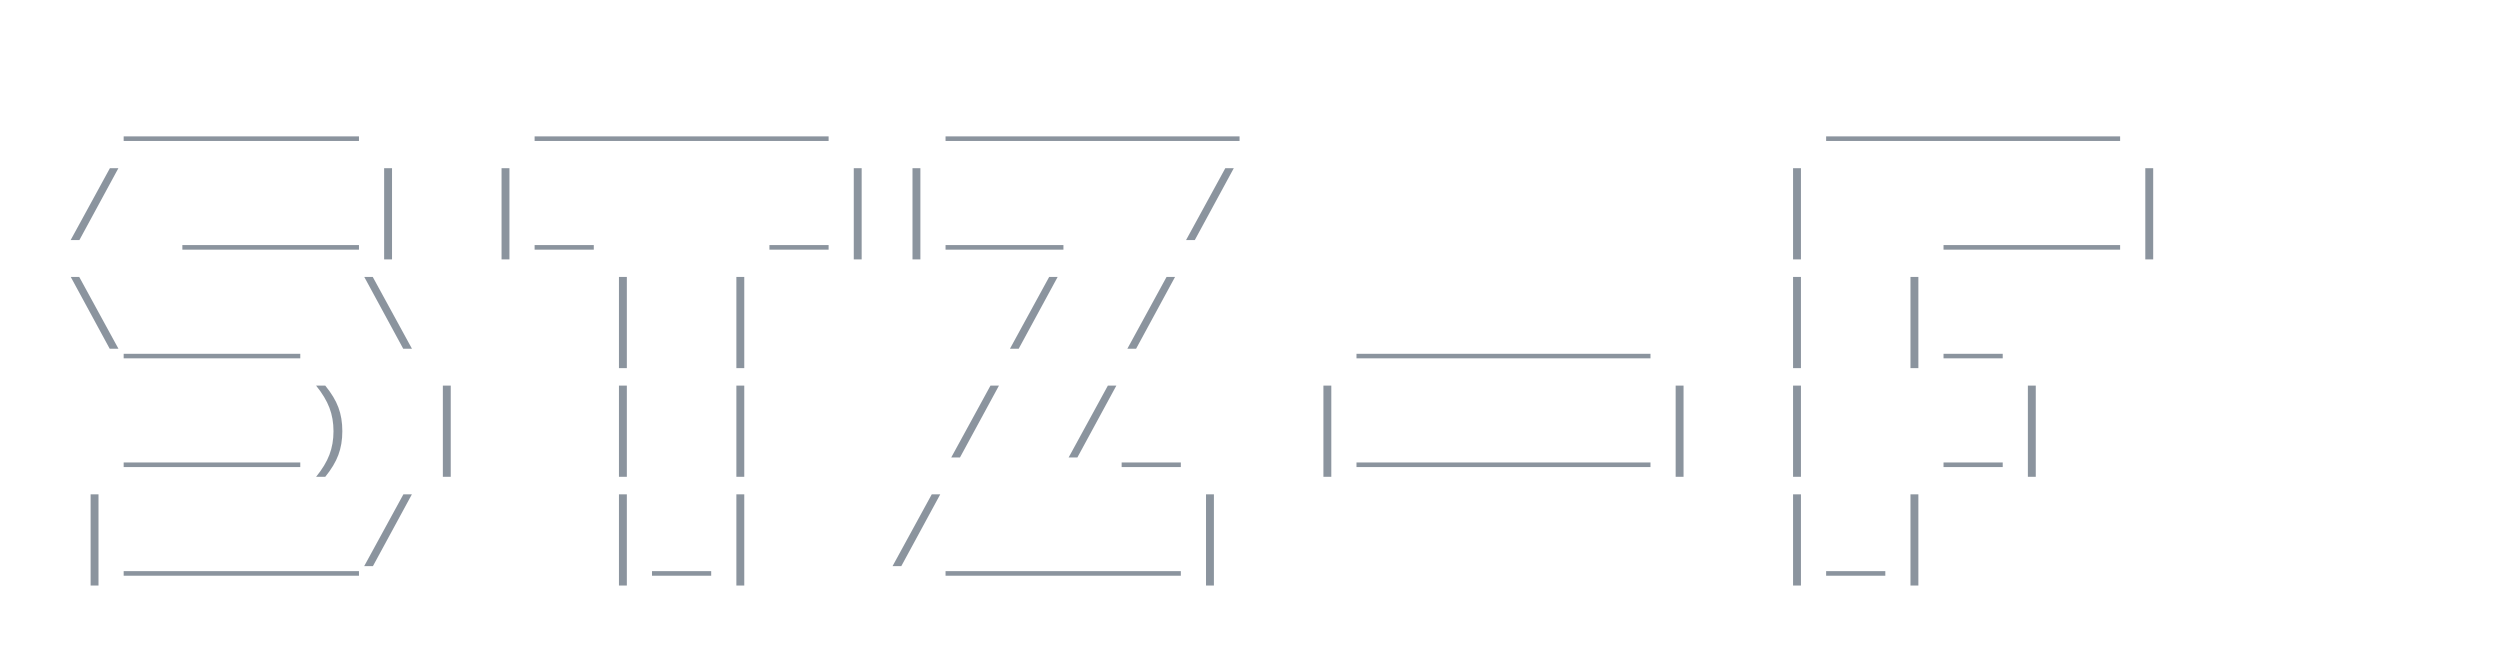
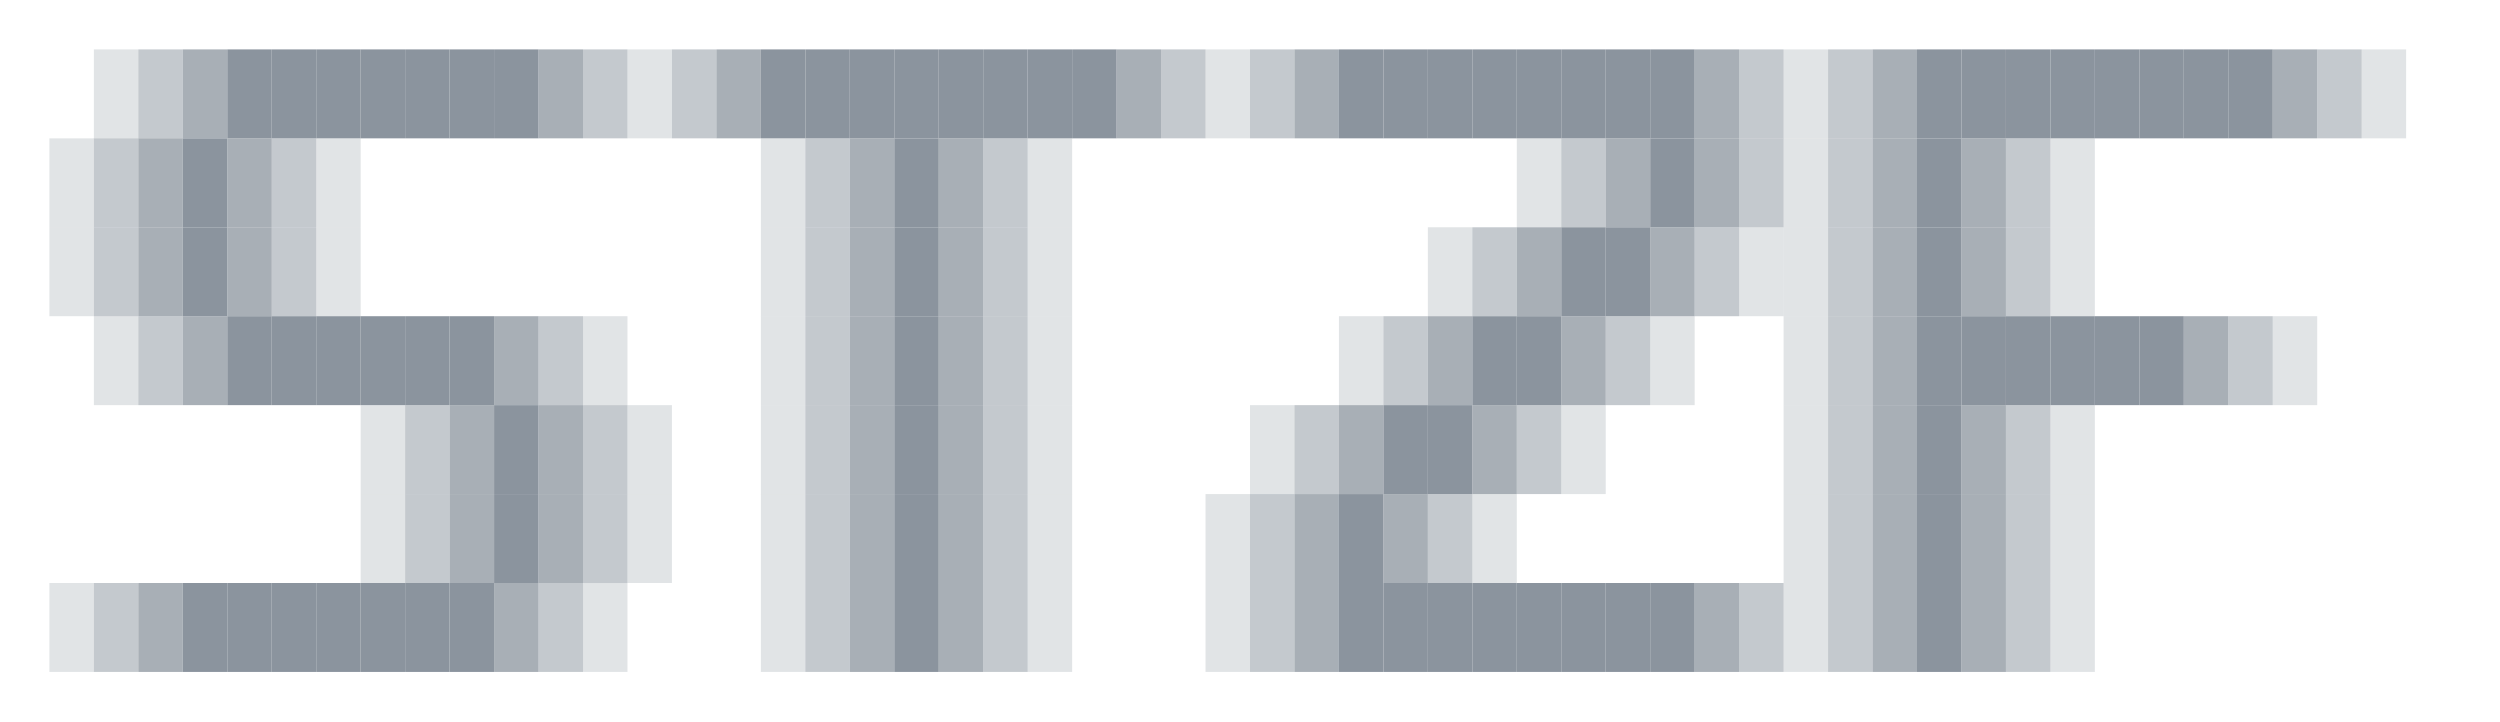
- <svg xmlns="http://www.w3.org/2000/svg" width="460" height="120" viewBox="0 0 460 120" role="img" aria-label="STZ-F">
-   <style>
-     text {
-       font-family: "SFMono-Regular", "Menlo", "Consolas", "Liberation Mono", monospace;
-       font-size: 18px;
-       fill: #8b949e;
-       white-space: pre;
-     }
-   </style>
-   <text x="12" y="24" xml:space="preserve"> ____   _____  _____          _____</text>
-   <text x="12" y="44" xml:space="preserve">/ ___| |_   _||__  /         |  ___|</text>
-   <text x="12" y="64" xml:space="preserve">\___ \   | |    / /   _____  | |_</text>
-   <text x="12" y="84" xml:space="preserve"> ___) |  | |   / /_  |_____| |  _|</text>
-   <text x="12" y="104" xml:space="preserve">|____/   |_|  /____|         |_|</text>
+ <svg xmlns="http://www.w3.org/2000/svg" width="506" height="146" viewBox="0 0 506 146" role="img" aria-label="STZF">
+   <g fill="#8b949e">
+     <rect x="19" y="10" width="9" height="18" fill-opacity="0.25" />
+     <rect x="28" y="10" width="9" height="18" fill-opacity="0.5" />
+     <rect x="37" y="10" width="9" height="18" fill-opacity="0.75" />
+     <rect x="46" y="10" width="9" height="18" fill-opacity="1.0" />
+     <rect x="55" y="10" width="9" height="18" fill-opacity="1.0" />
+     <rect x="64" y="10" width="9" height="18" fill-opacity="1.0" />
+     <rect x="73" y="10" width="9" height="18" fill-opacity="1.0" />
+     <rect x="82" y="10" width="9" height="18" fill-opacity="1.0" />
+     <rect x="91" y="10" width="9" height="18" fill-opacity="1.0" />
+     <rect x="100" y="10" width="9" height="18" fill-opacity="1.0" />
+     <rect x="109" y="10" width="9" height="18" fill-opacity="0.75" />
+     <rect x="118" y="10" width="9" height="18" fill-opacity="0.5" />
+     <rect x="127" y="10" width="9" height="18" fill-opacity="0.25" />
+     <rect x="136" y="10" width="9" height="18" fill-opacity="0.5" />
+     <rect x="145" y="10" width="9" height="18" fill-opacity="0.75" />
+     <rect x="154" y="10" width="9" height="18" fill-opacity="1.0" />
+     <rect x="163" y="10" width="9" height="18" fill-opacity="1.0" />
+     <rect x="172" y="10" width="9" height="18" fill-opacity="1.0" />
+     <rect x="181" y="10" width="9" height="18" fill-opacity="1.0" />
+     <rect x="190" y="10" width="9" height="18" fill-opacity="1.0" />
+     <rect x="199" y="10" width="9" height="18" fill-opacity="1.0" />
+     <rect x="208" y="10" width="9" height="18" fill-opacity="1.0" />
+     <rect x="217" y="10" width="9" height="18" fill-opacity="1.0" />
+     <rect x="226" y="10" width="9" height="18" fill-opacity="0.75" />
+     <rect x="235" y="10" width="9" height="18" fill-opacity="0.5" />
+     <rect x="244" y="10" width="9" height="18" fill-opacity="0.25" />
+     <rect x="253" y="10" width="9" height="18" fill-opacity="0.5" />
+     <rect x="262" y="10" width="9" height="18" fill-opacity="0.75" />
+     <rect x="271" y="10" width="9" height="18" fill-opacity="1.0" />
+     <rect x="280" y="10" width="9" height="18" fill-opacity="1.0" />
+     <rect x="289" y="10" width="9" height="18" fill-opacity="1.0" />
+     <rect x="298" y="10" width="9" height="18" fill-opacity="1.0" />
+     <rect x="307" y="10" width="9" height="18" fill-opacity="1.0" />
+     <rect x="316" y="10" width="9" height="18" fill-opacity="1.0" />
+     <rect x="325" y="10" width="9" height="18" fill-opacity="1.0" />
+     <rect x="334" y="10" width="9" height="18" fill-opacity="1.0" />
+     <rect x="343" y="10" width="9" height="18" fill-opacity="0.75" />
+     <rect x="352" y="10" width="9" height="18" fill-opacity="0.5" />
+     <rect x="361" y="10" width="9" height="18" fill-opacity="0.25" />
+     <rect x="370" y="10" width="9" height="18" fill-opacity="0.5" />
+     <rect x="379" y="10" width="9" height="18" fill-opacity="0.75" />
+     <rect x="388" y="10" width="9" height="18" fill-opacity="1.0" />
+     <rect x="397" y="10" width="9" height="18" fill-opacity="1.0" />
+     <rect x="406" y="10" width="9" height="18" fill-opacity="1.0" />
+     <rect x="415" y="10" width="9" height="18" fill-opacity="1.0" />
+     <rect x="424" y="10" width="9" height="18" fill-opacity="1.0" />
+     <rect x="433" y="10" width="9" height="18" fill-opacity="1.0" />
+     <rect x="442" y="10" width="9" height="18" fill-opacity="1.0" />
+     <rect x="451" y="10" width="9" height="18" fill-opacity="1.0" />
+     <rect x="460" y="10" width="9" height="18" fill-opacity="0.75" />
+     <rect x="469" y="10" width="9" height="18" fill-opacity="0.5" />
+     <rect x="478" y="10" width="9" height="18" fill-opacity="0.25" />
+     <rect x="10" y="28" width="9" height="18" fill-opacity="0.25" />
+     <rect x="19" y="28" width="9" height="18" fill-opacity="0.5" />
+     <rect x="28" y="28" width="9" height="18" fill-opacity="0.75" />
+     <rect x="37" y="28" width="9" height="18" fill-opacity="1.0" />
+     <rect x="46" y="28" width="9" height="18" fill-opacity="0.75" />
+     <rect x="55" y="28" width="9" height="18" fill-opacity="0.5" />
+     <rect x="64" y="28" width="9" height="18" fill-opacity="0.25" />
+     <rect x="154" y="28" width="9" height="18" fill-opacity="0.25" />
+     <rect x="163" y="28" width="9" height="18" fill-opacity="0.5" />
+     <rect x="172" y="28" width="9" height="18" fill-opacity="0.75" />
+     <rect x="181" y="28" width="9" height="18" fill-opacity="1.0" />
+     <rect x="190" y="28" width="9" height="18" fill-opacity="0.75" />
+     <rect x="199" y="28" width="9" height="18" fill-opacity="0.5" />
+     <rect x="208" y="28" width="9" height="18" fill-opacity="0.25" />
+     <rect x="307" y="28" width="9" height="18" fill-opacity="0.25" />
+     <rect x="316" y="28" width="9" height="18" fill-opacity="0.5" />
+     <rect x="325" y="28" width="9" height="18" fill-opacity="0.75" />
+     <rect x="334" y="28" width="9" height="18" fill-opacity="1.0" />
+     <rect x="343" y="28" width="9" height="18" fill-opacity="0.75" />
+     <rect x="352" y="28" width="9" height="18" fill-opacity="0.5" />
+     <rect x="361" y="28" width="9" height="18" fill-opacity="0.25" />
+     <rect x="370" y="28" width="9" height="18" fill-opacity="0.5" />
+     <rect x="379" y="28" width="9" height="18" fill-opacity="0.75" />
+     <rect x="388" y="28" width="9" height="18" fill-opacity="1.0" />
+     <rect x="397" y="28" width="9" height="18" fill-opacity="0.75" />
+     <rect x="406" y="28" width="9" height="18" fill-opacity="0.5" />
+     <rect x="415" y="28" width="9" height="18" fill-opacity="0.25" />
+     <rect x="10" y="46" width="9" height="18" fill-opacity="0.25" />
+     <rect x="19" y="46" width="9" height="18" fill-opacity="0.5" />
+     <rect x="28" y="46" width="9" height="18" fill-opacity="0.75" />
+     <rect x="37" y="46" width="9" height="18" fill-opacity="1.0" />
+     <rect x="46" y="46" width="9" height="18" fill-opacity="0.75" />
+     <rect x="55" y="46" width="9" height="18" fill-opacity="0.5" />
+     <rect x="64" y="46" width="9" height="18" fill-opacity="0.25" />
+     <rect x="154" y="46" width="9" height="18" fill-opacity="0.25" />
+     <rect x="163" y="46" width="9" height="18" fill-opacity="0.5" />
+     <rect x="172" y="46" width="9" height="18" fill-opacity="0.75" />
+     <rect x="181" y="46" width="9" height="18" fill-opacity="1.0" />
+     <rect x="190" y="46" width="9" height="18" fill-opacity="0.75" />
+     <rect x="199" y="46" width="9" height="18" fill-opacity="0.5" />
+     <rect x="208" y="46" width="9" height="18" fill-opacity="0.25" />
+     <rect x="289" y="46" width="9" height="18" fill-opacity="0.25" />
+     <rect x="298" y="46" width="9" height="18" fill-opacity="0.5" />
+     <rect x="307" y="46" width="9" height="18" fill-opacity="0.75" />
+     <rect x="316" y="46" width="9" height="18" fill-opacity="1.0" />
+     <rect x="325" y="46" width="9" height="18" fill-opacity="1.0" />
+     <rect x="334" y="46" width="9" height="18" fill-opacity="0.75" />
+     <rect x="343" y="46" width="9" height="18" fill-opacity="0.5" />
+     <rect x="352" y="46" width="9" height="18" fill-opacity="0.25" />
+     <rect x="361" y="46" width="9" height="18" fill-opacity="0.25" />
+     <rect x="370" y="46" width="9" height="18" fill-opacity="0.5" />
+     <rect x="379" y="46" width="9" height="18" fill-opacity="0.75" />
+     <rect x="388" y="46" width="9" height="18" fill-opacity="1.0" />
+     <rect x="397" y="46" width="9" height="18" fill-opacity="0.75" />
+     <rect x="406" y="46" width="9" height="18" fill-opacity="0.5" />
+     <rect x="415" y="46" width="9" height="18" fill-opacity="0.25" />
+     <rect x="19" y="64" width="9" height="18" fill-opacity="0.25" />
+     <rect x="28" y="64" width="9" height="18" fill-opacity="0.5" />
+     <rect x="37" y="64" width="9" height="18" fill-opacity="0.75" />
+     <rect x="46" y="64" width="9" height="18" fill-opacity="1.0" />
+     <rect x="55" y="64" width="9" height="18" fill-opacity="1.0" />
+     <rect x="64" y="64" width="9" height="18" fill-opacity="1.0" />
+     <rect x="73" y="64" width="9" height="18" fill-opacity="1.0" />
+     <rect x="82" y="64" width="9" height="18" fill-opacity="1.0" />
+     <rect x="91" y="64" width="9" height="18" fill-opacity="1.0" />
+     <rect x="100" y="64" width="9" height="18" fill-opacity="0.75" />
+     <rect x="109" y="64" width="9" height="18" fill-opacity="0.5" />
+     <rect x="118" y="64" width="9" height="18" fill-opacity="0.25" />
+     <rect x="154" y="64" width="9" height="18" fill-opacity="0.25" />
+     <rect x="163" y="64" width="9" height="18" fill-opacity="0.5" />
+     <rect x="172" y="64" width="9" height="18" fill-opacity="0.75" />
+     <rect x="181" y="64" width="9" height="18" fill-opacity="1.0" />
+     <rect x="190" y="64" width="9" height="18" fill-opacity="0.75" />
+     <rect x="199" y="64" width="9" height="18" fill-opacity="0.5" />
+     <rect x="208" y="64" width="9" height="18" fill-opacity="0.25" />
+     <rect x="271" y="64" width="9" height="18" fill-opacity="0.25" />
+     <rect x="280" y="64" width="9" height="18" fill-opacity="0.5" />
+     <rect x="289" y="64" width="9" height="18" fill-opacity="0.75" />
+     <rect x="298" y="64" width="9" height="18" fill-opacity="1.0" />
+     <rect x="307" y="64" width="9" height="18" fill-opacity="1.0" />
+     <rect x="316" y="64" width="9" height="18" fill-opacity="0.75" />
+     <rect x="325" y="64" width="9" height="18" fill-opacity="0.5" />
+     <rect x="334" y="64" width="9" height="18" fill-opacity="0.25" />
+     <rect x="361" y="64" width="9" height="18" fill-opacity="0.25" />
+     <rect x="370" y="64" width="9" height="18" fill-opacity="0.5" />
+     <rect x="379" y="64" width="9" height="18" fill-opacity="0.75" />
+     <rect x="388" y="64" width="9" height="18" fill-opacity="1.0" />
+     <rect x="397" y="64" width="9" height="18" fill-opacity="1.0" />
+     <rect x="406" y="64" width="9" height="18" fill-opacity="1.0" />
+     <rect x="415" y="64" width="9" height="18" fill-opacity="1.0" />
+     <rect x="424" y="64" width="9" height="18" fill-opacity="1.0" />
+     <rect x="433" y="64" width="9" height="18" fill-opacity="1.0" />
+     <rect x="442" y="64" width="9" height="18" fill-opacity="0.75" />
+     <rect x="451" y="64" width="9" height="18" fill-opacity="0.5" />
+     <rect x="460" y="64" width="9" height="18" fill-opacity="0.25" />
+     <rect x="73" y="82" width="9" height="18" fill-opacity="0.25" />
+     <rect x="82" y="82" width="9" height="18" fill-opacity="0.5" />
+     <rect x="91" y="82" width="9" height="18" fill-opacity="0.75" />
+     <rect x="100" y="82" width="9" height="18" fill-opacity="1.0" />
+     <rect x="109" y="82" width="9" height="18" fill-opacity="0.75" />
+     <rect x="118" y="82" width="9" height="18" fill-opacity="0.5" />
+     <rect x="127" y="82" width="9" height="18" fill-opacity="0.25" />
+     <rect x="154" y="82" width="9" height="18" fill-opacity="0.25" />
+     <rect x="163" y="82" width="9" height="18" fill-opacity="0.5" />
+     <rect x="172" y="82" width="9" height="18" fill-opacity="0.75" />
+     <rect x="181" y="82" width="9" height="18" fill-opacity="1.0" />
+     <rect x="190" y="82" width="9" height="18" fill-opacity="0.75" />
+     <rect x="199" y="82" width="9" height="18" fill-opacity="0.5" />
+     <rect x="208" y="82" width="9" height="18" fill-opacity="0.25" />
+     <rect x="253" y="82" width="9" height="18" fill-opacity="0.25" />
+     <rect x="262" y="82" width="9" height="18" fill-opacity="0.5" />
+     <rect x="271" y="82" width="9" height="18" fill-opacity="0.75" />
+     <rect x="280" y="82" width="9" height="18" fill-opacity="1.0" />
+     <rect x="289" y="82" width="9" height="18" fill-opacity="1.0" />
+     <rect x="298" y="82" width="9" height="18" fill-opacity="0.75" />
+     <rect x="307" y="82" width="9" height="18" fill-opacity="0.5" />
+     <rect x="316" y="82" width="9" height="18" fill-opacity="0.25" />
+     <rect x="361" y="82" width="9" height="18" fill-opacity="0.25" />
+     <rect x="370" y="82" width="9" height="18" fill-opacity="0.5" />
+     <rect x="379" y="82" width="9" height="18" fill-opacity="0.75" />
+     <rect x="388" y="82" width="9" height="18" fill-opacity="1.0" />
+     <rect x="397" y="82" width="9" height="18" fill-opacity="0.75" />
+     <rect x="406" y="82" width="9" height="18" fill-opacity="0.5" />
+     <rect x="415" y="82" width="9" height="18" fill-opacity="0.25" />
+     <rect x="73" y="100" width="9" height="18" fill-opacity="0.25" />
+     <rect x="82" y="100" width="9" height="18" fill-opacity="0.5" />
+     <rect x="91" y="100" width="9" height="18" fill-opacity="0.75" />
+     <rect x="100" y="100" width="9" height="18" fill-opacity="1.0" />
+     <rect x="109" y="100" width="9" height="18" fill-opacity="0.75" />
+     <rect x="118" y="100" width="9" height="18" fill-opacity="0.5" />
+     <rect x="127" y="100" width="9" height="18" fill-opacity="0.25" />
+     <rect x="154" y="100" width="9" height="18" fill-opacity="0.25" />
+     <rect x="163" y="100" width="9" height="18" fill-opacity="0.5" />
+     <rect x="172" y="100" width="9" height="18" fill-opacity="0.75" />
+     <rect x="181" y="100" width="9" height="18" fill-opacity="1.0" />
+     <rect x="190" y="100" width="9" height="18" fill-opacity="0.75" />
+     <rect x="199" y="100" width="9" height="18" fill-opacity="0.5" />
+     <rect x="208" y="100" width="9" height="18" fill-opacity="0.25" />
+     <rect x="244" y="100" width="9" height="18" fill-opacity="0.25" />
+     <rect x="253" y="100" width="9" height="18" fill-opacity="0.5" />
+     <rect x="262" y="100" width="9" height="18" fill-opacity="0.75" />
+     <rect x="271" y="100" width="9" height="18" fill-opacity="1.0" />
+     <rect x="280" y="100" width="9" height="18" fill-opacity="0.75" />
+     <rect x="289" y="100" width="9" height="18" fill-opacity="0.5" />
+     <rect x="298" y="100" width="9" height="18" fill-opacity="0.25" />
+     <rect x="361" y="100" width="9" height="18" fill-opacity="0.25" />
+     <rect x="370" y="100" width="9" height="18" fill-opacity="0.5" />
+     <rect x="379" y="100" width="9" height="18" fill-opacity="0.75" />
+     <rect x="388" y="100" width="9" height="18" fill-opacity="1.0" />
+     <rect x="397" y="100" width="9" height="18" fill-opacity="0.75" />
+     <rect x="406" y="100" width="9" height="18" fill-opacity="0.5" />
+     <rect x="415" y="100" width="9" height="18" fill-opacity="0.25" />
+     <rect x="10" y="118" width="9" height="18" fill-opacity="0.25" />
+     <rect x="19" y="118" width="9" height="18" fill-opacity="0.5" />
+     <rect x="28" y="118" width="9" height="18" fill-opacity="0.75" />
+     <rect x="37" y="118" width="9" height="18" fill-opacity="1.0" />
+     <rect x="46" y="118" width="9" height="18" fill-opacity="1.0" />
+     <rect x="55" y="118" width="9" height="18" fill-opacity="1.0" />
+     <rect x="64" y="118" width="9" height="18" fill-opacity="1.0" />
+     <rect x="73" y="118" width="9" height="18" fill-opacity="1.0" />
+     <rect x="82" y="118" width="9" height="18" fill-opacity="1.0" />
+     <rect x="91" y="118" width="9" height="18" fill-opacity="1.0" />
+     <rect x="100" y="118" width="9" height="18" fill-opacity="0.75" />
+     <rect x="109" y="118" width="9" height="18" fill-opacity="0.5" />
+     <rect x="118" y="118" width="9" height="18" fill-opacity="0.25" />
+     <rect x="154" y="118" width="9" height="18" fill-opacity="0.25" />
+     <rect x="163" y="118" width="9" height="18" fill-opacity="0.5" />
+     <rect x="172" y="118" width="9" height="18" fill-opacity="0.75" />
+     <rect x="181" y="118" width="9" height="18" fill-opacity="1.0" />
+     <rect x="190" y="118" width="9" height="18" fill-opacity="0.75" />
+     <rect x="199" y="118" width="9" height="18" fill-opacity="0.5" />
+     <rect x="208" y="118" width="9" height="18" fill-opacity="0.25" />
+     <rect x="244" y="118" width="9" height="18" fill-opacity="0.25" />
+     <rect x="253" y="118" width="9" height="18" fill-opacity="0.5" />
+     <rect x="262" y="118" width="9" height="18" fill-opacity="0.75" />
+     <rect x="271" y="118" width="9" height="18" fill-opacity="1.0" />
+     <rect x="280" y="118" width="9" height="18" fill-opacity="1.0" />
+     <rect x="289" y="118" width="9" height="18" fill-opacity="1.0" />
+     <rect x="298" y="118" width="9" height="18" fill-opacity="1.0" />
+     <rect x="307" y="118" width="9" height="18" fill-opacity="1.0" />
+     <rect x="316" y="118" width="9" height="18" fill-opacity="1.0" />
+     <rect x="325" y="118" width="9" height="18" fill-opacity="1.0" />
+     <rect x="334" y="118" width="9" height="18" fill-opacity="1.0" />
+     <rect x="343" y="118" width="9" height="18" fill-opacity="0.75" />
+     <rect x="352" y="118" width="9" height="18" fill-opacity="0.5" />
+     <rect x="361" y="118" width="9" height="18" fill-opacity="0.25" />
+     <rect x="370" y="118" width="9" height="18" fill-opacity="0.5" />
+     <rect x="379" y="118" width="9" height="18" fill-opacity="0.75" />
+     <rect x="388" y="118" width="9" height="18" fill-opacity="1.0" />
+     <rect x="397" y="118" width="9" height="18" fill-opacity="0.75" />
+     <rect x="406" y="118" width="9" height="18" fill-opacity="0.5" />
+     <rect x="415" y="118" width="9" height="18" fill-opacity="0.25" />
+   </g>
</svg>
